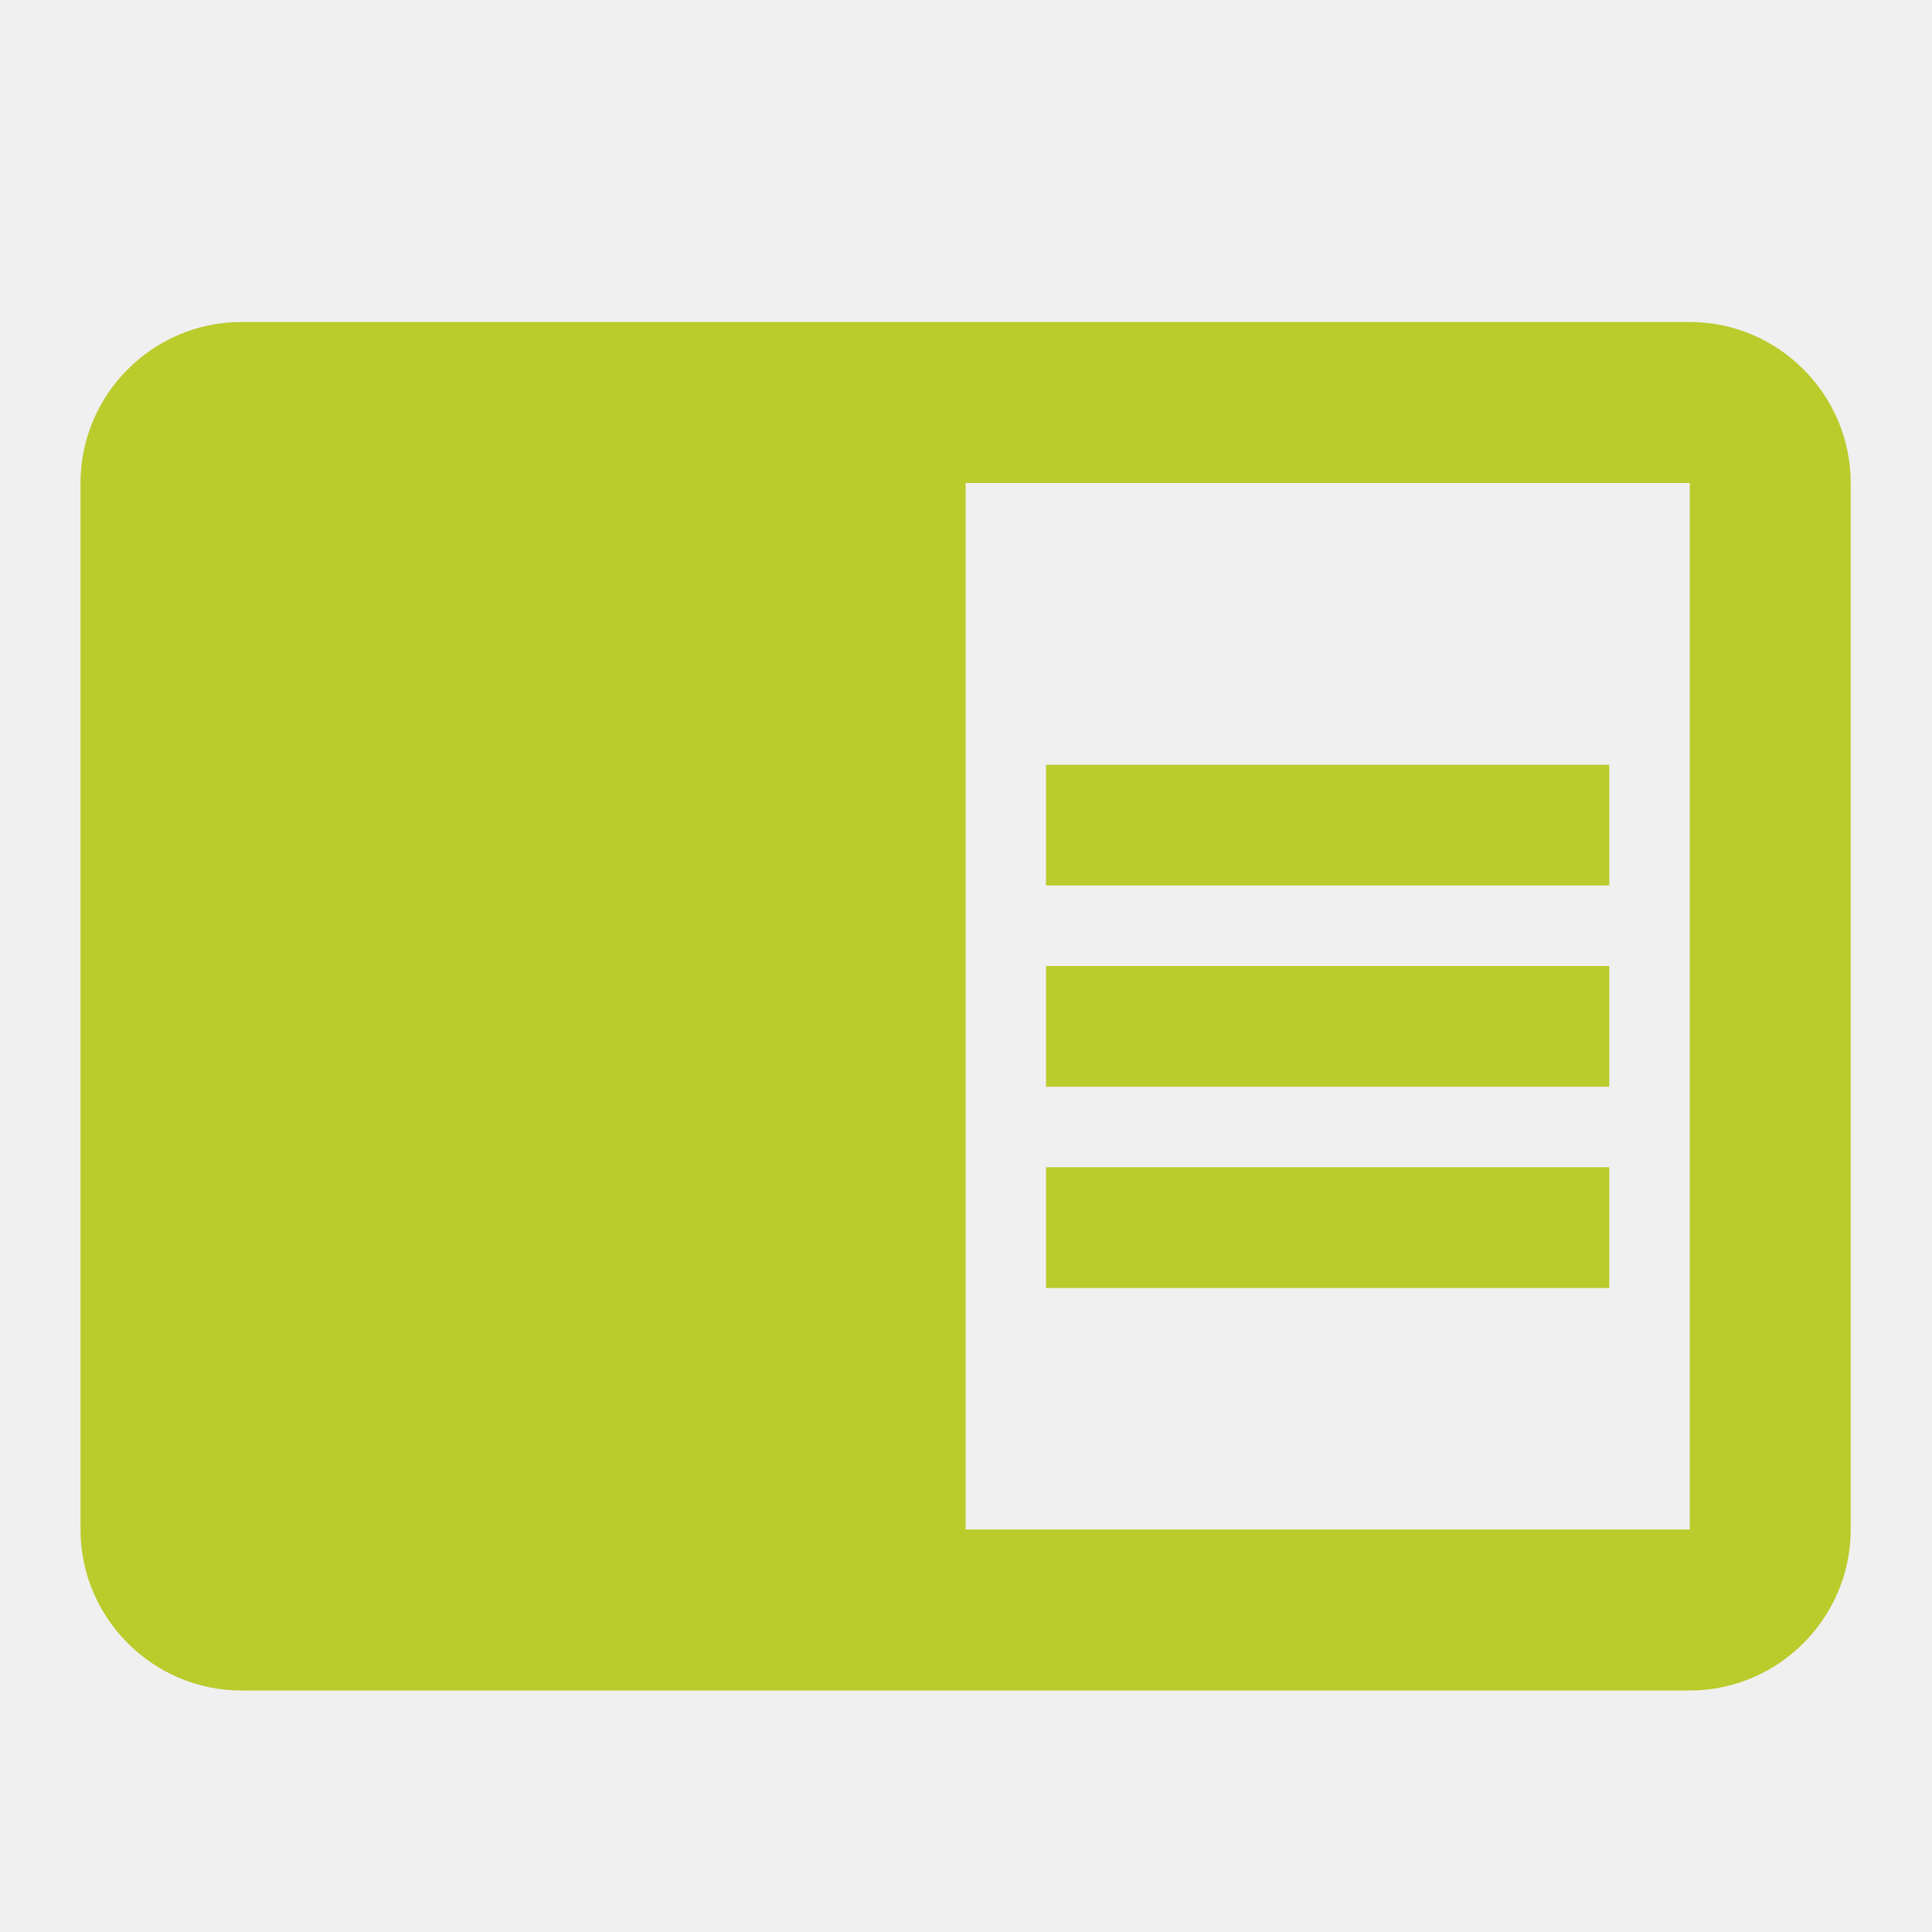
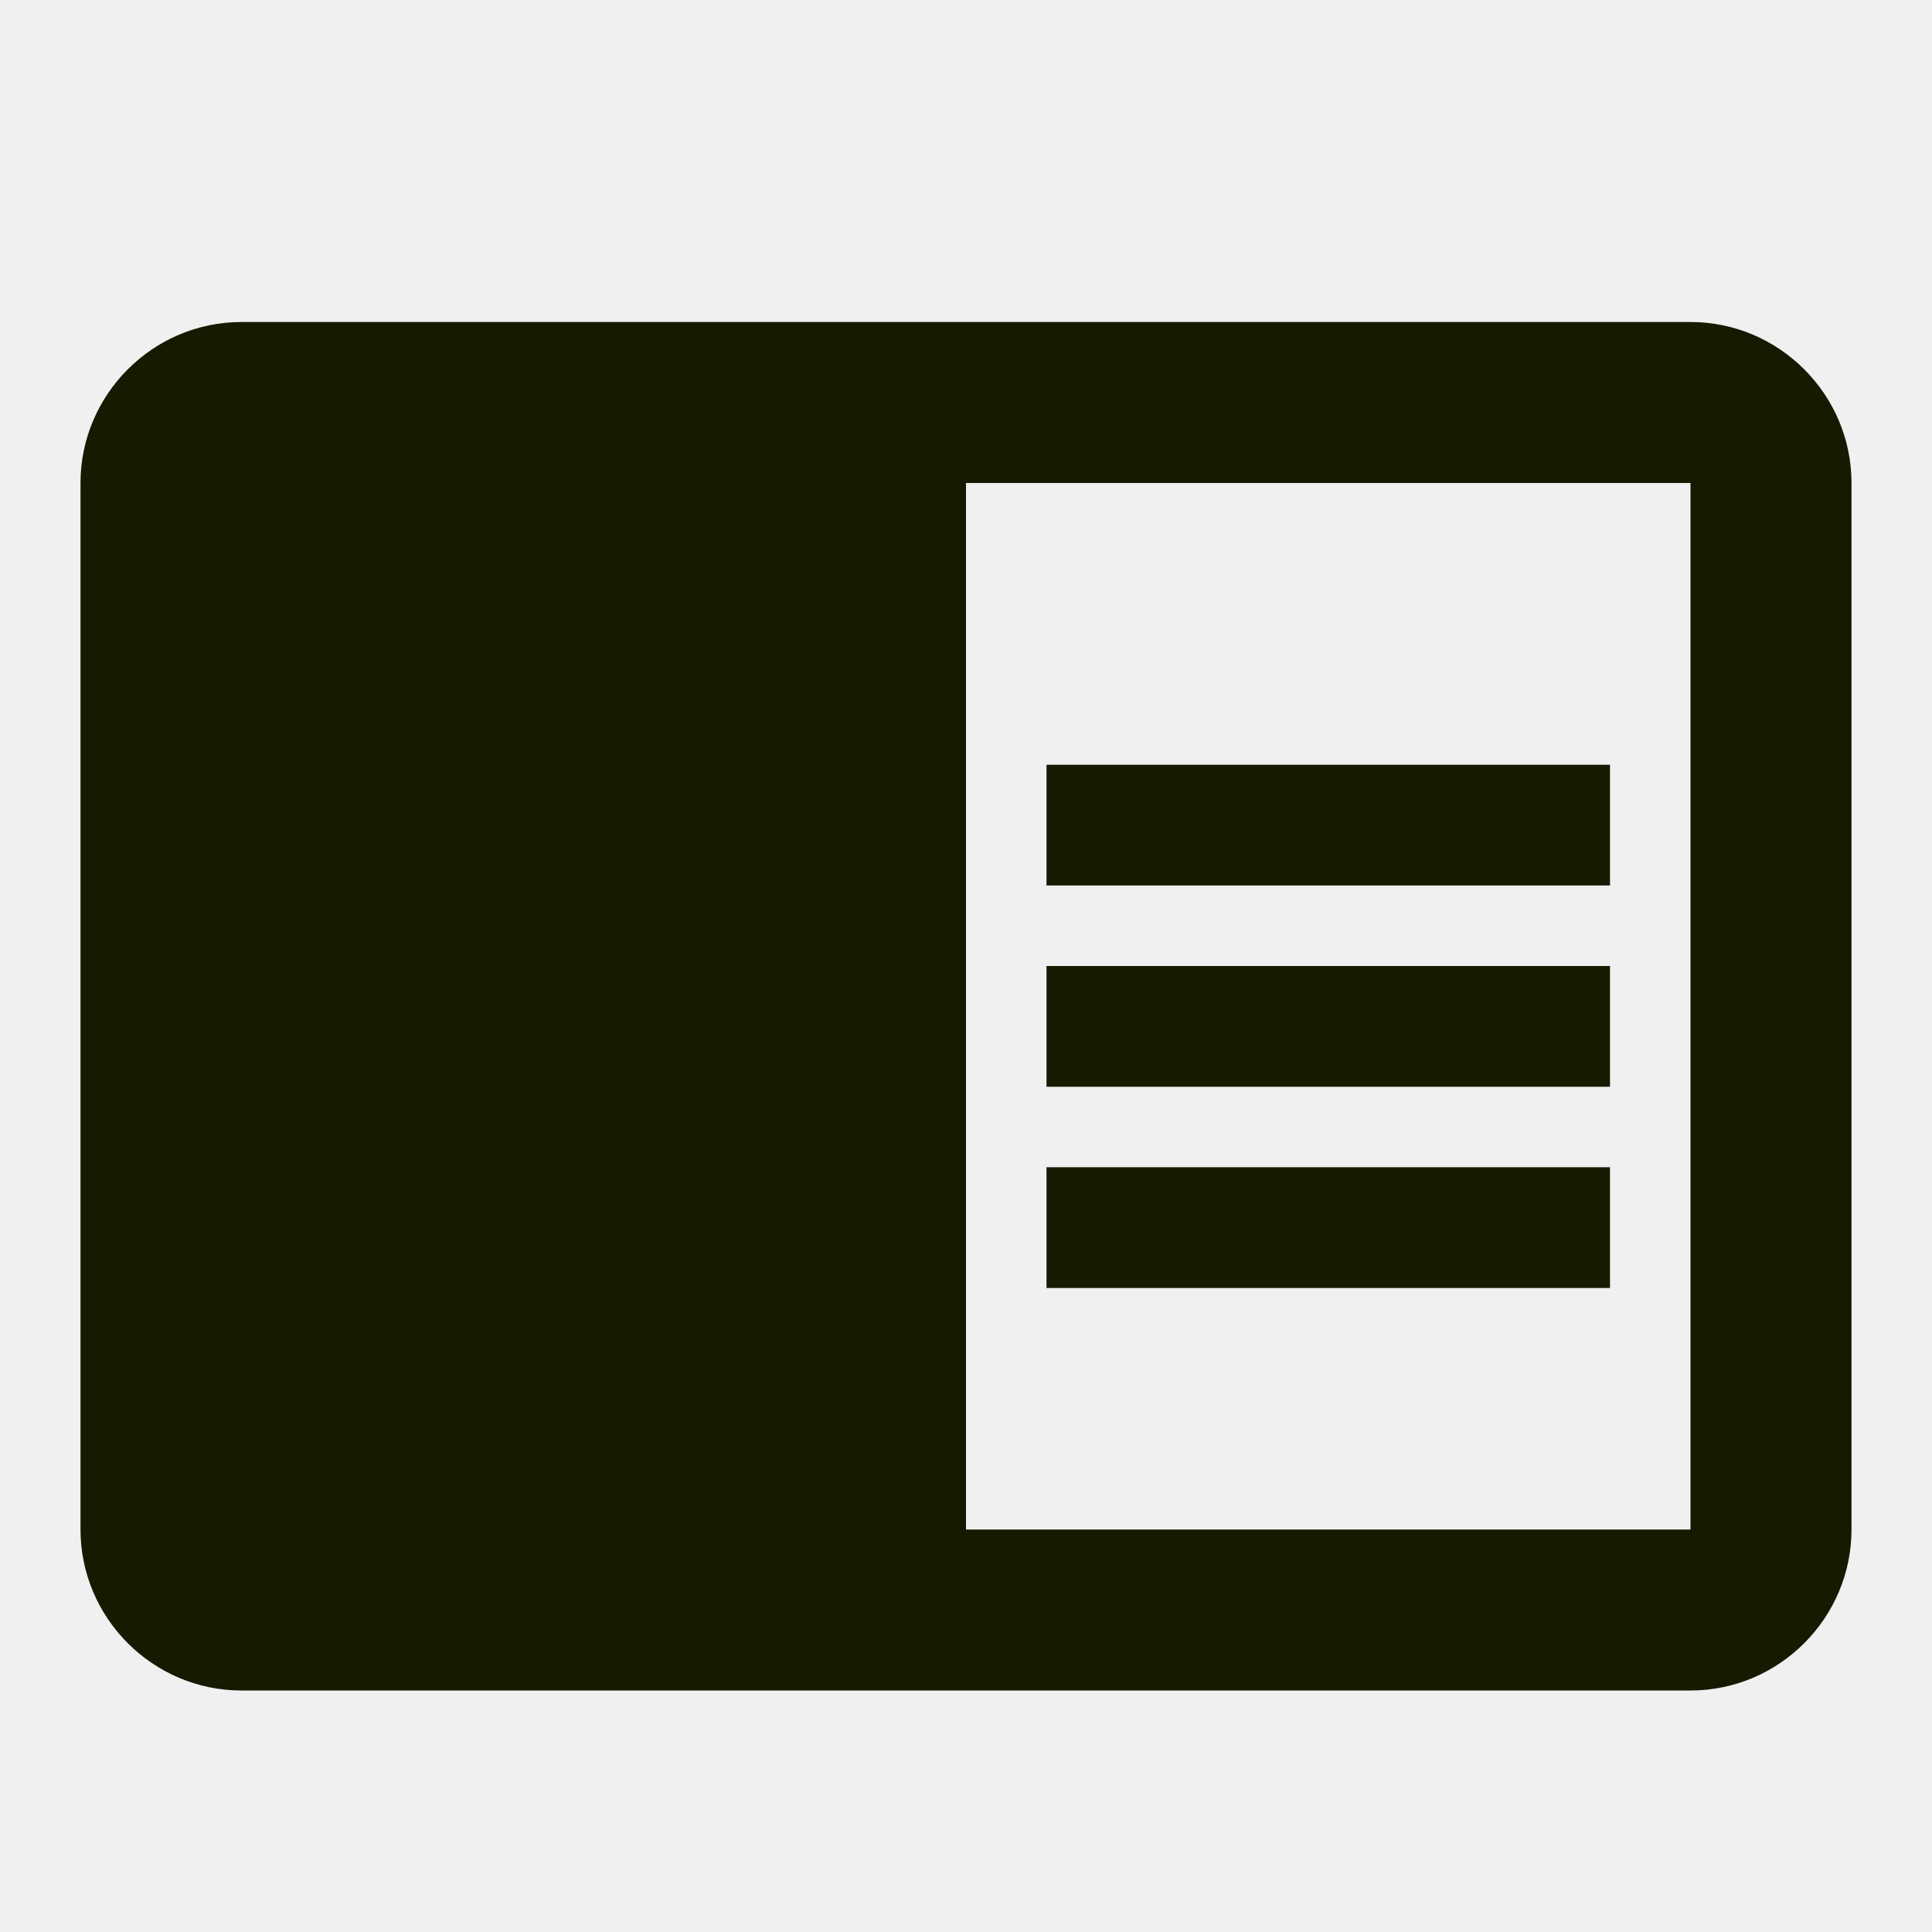
<svg xmlns="http://www.w3.org/2000/svg" width="24" height="24" viewBox="0 0 24 24" fill="none">
-   <g clip-path="url(#clip0_2857_261)">
-     <path d="M12.994 12H19.991V13.5H12.994V12ZM12.994 9.5H19.991V11H12.994V9.5ZM12.994 14.5H19.991V16H12.994V14.5ZM20.991 4H2.999C1.899 4 1 4.9 1 6V19C1 20.1 1.899 21 2.999 21H20.991C22.09 21 22.99 20.1 22.99 19V6C22.99 4.9 22.09 4 20.991 4ZM20.991 19H11.995V6H20.991V19Z" fill="#BACB2C" />
+   <g clip-path="url(#clip0_3019_2453)">
+     <path d="M13 12H20V13.5H13V12ZM13 9.5H20V11H13V9.5ZM13 14.5H20V16H13V14.5ZM21 4H3C1.9 4 1 4.9 1 6V19C1 20.1 1.9 21 3 21H21C22.1 21 23 20.1 23 19V6C23 4.9 22.1 4 21 4ZM21 19H12V6H21V19Z" fill="#151A00" />
  </g>
  <defs>
-     <clipPath id="clip0_2857_261">
-       <rect width="23.989" height="24" fill="white" />
+     <clipPath id="clip0_3019_2453">
+       <rect width="24" height="24" fill="white" />
    </clipPath>
  </defs>
</svg>
